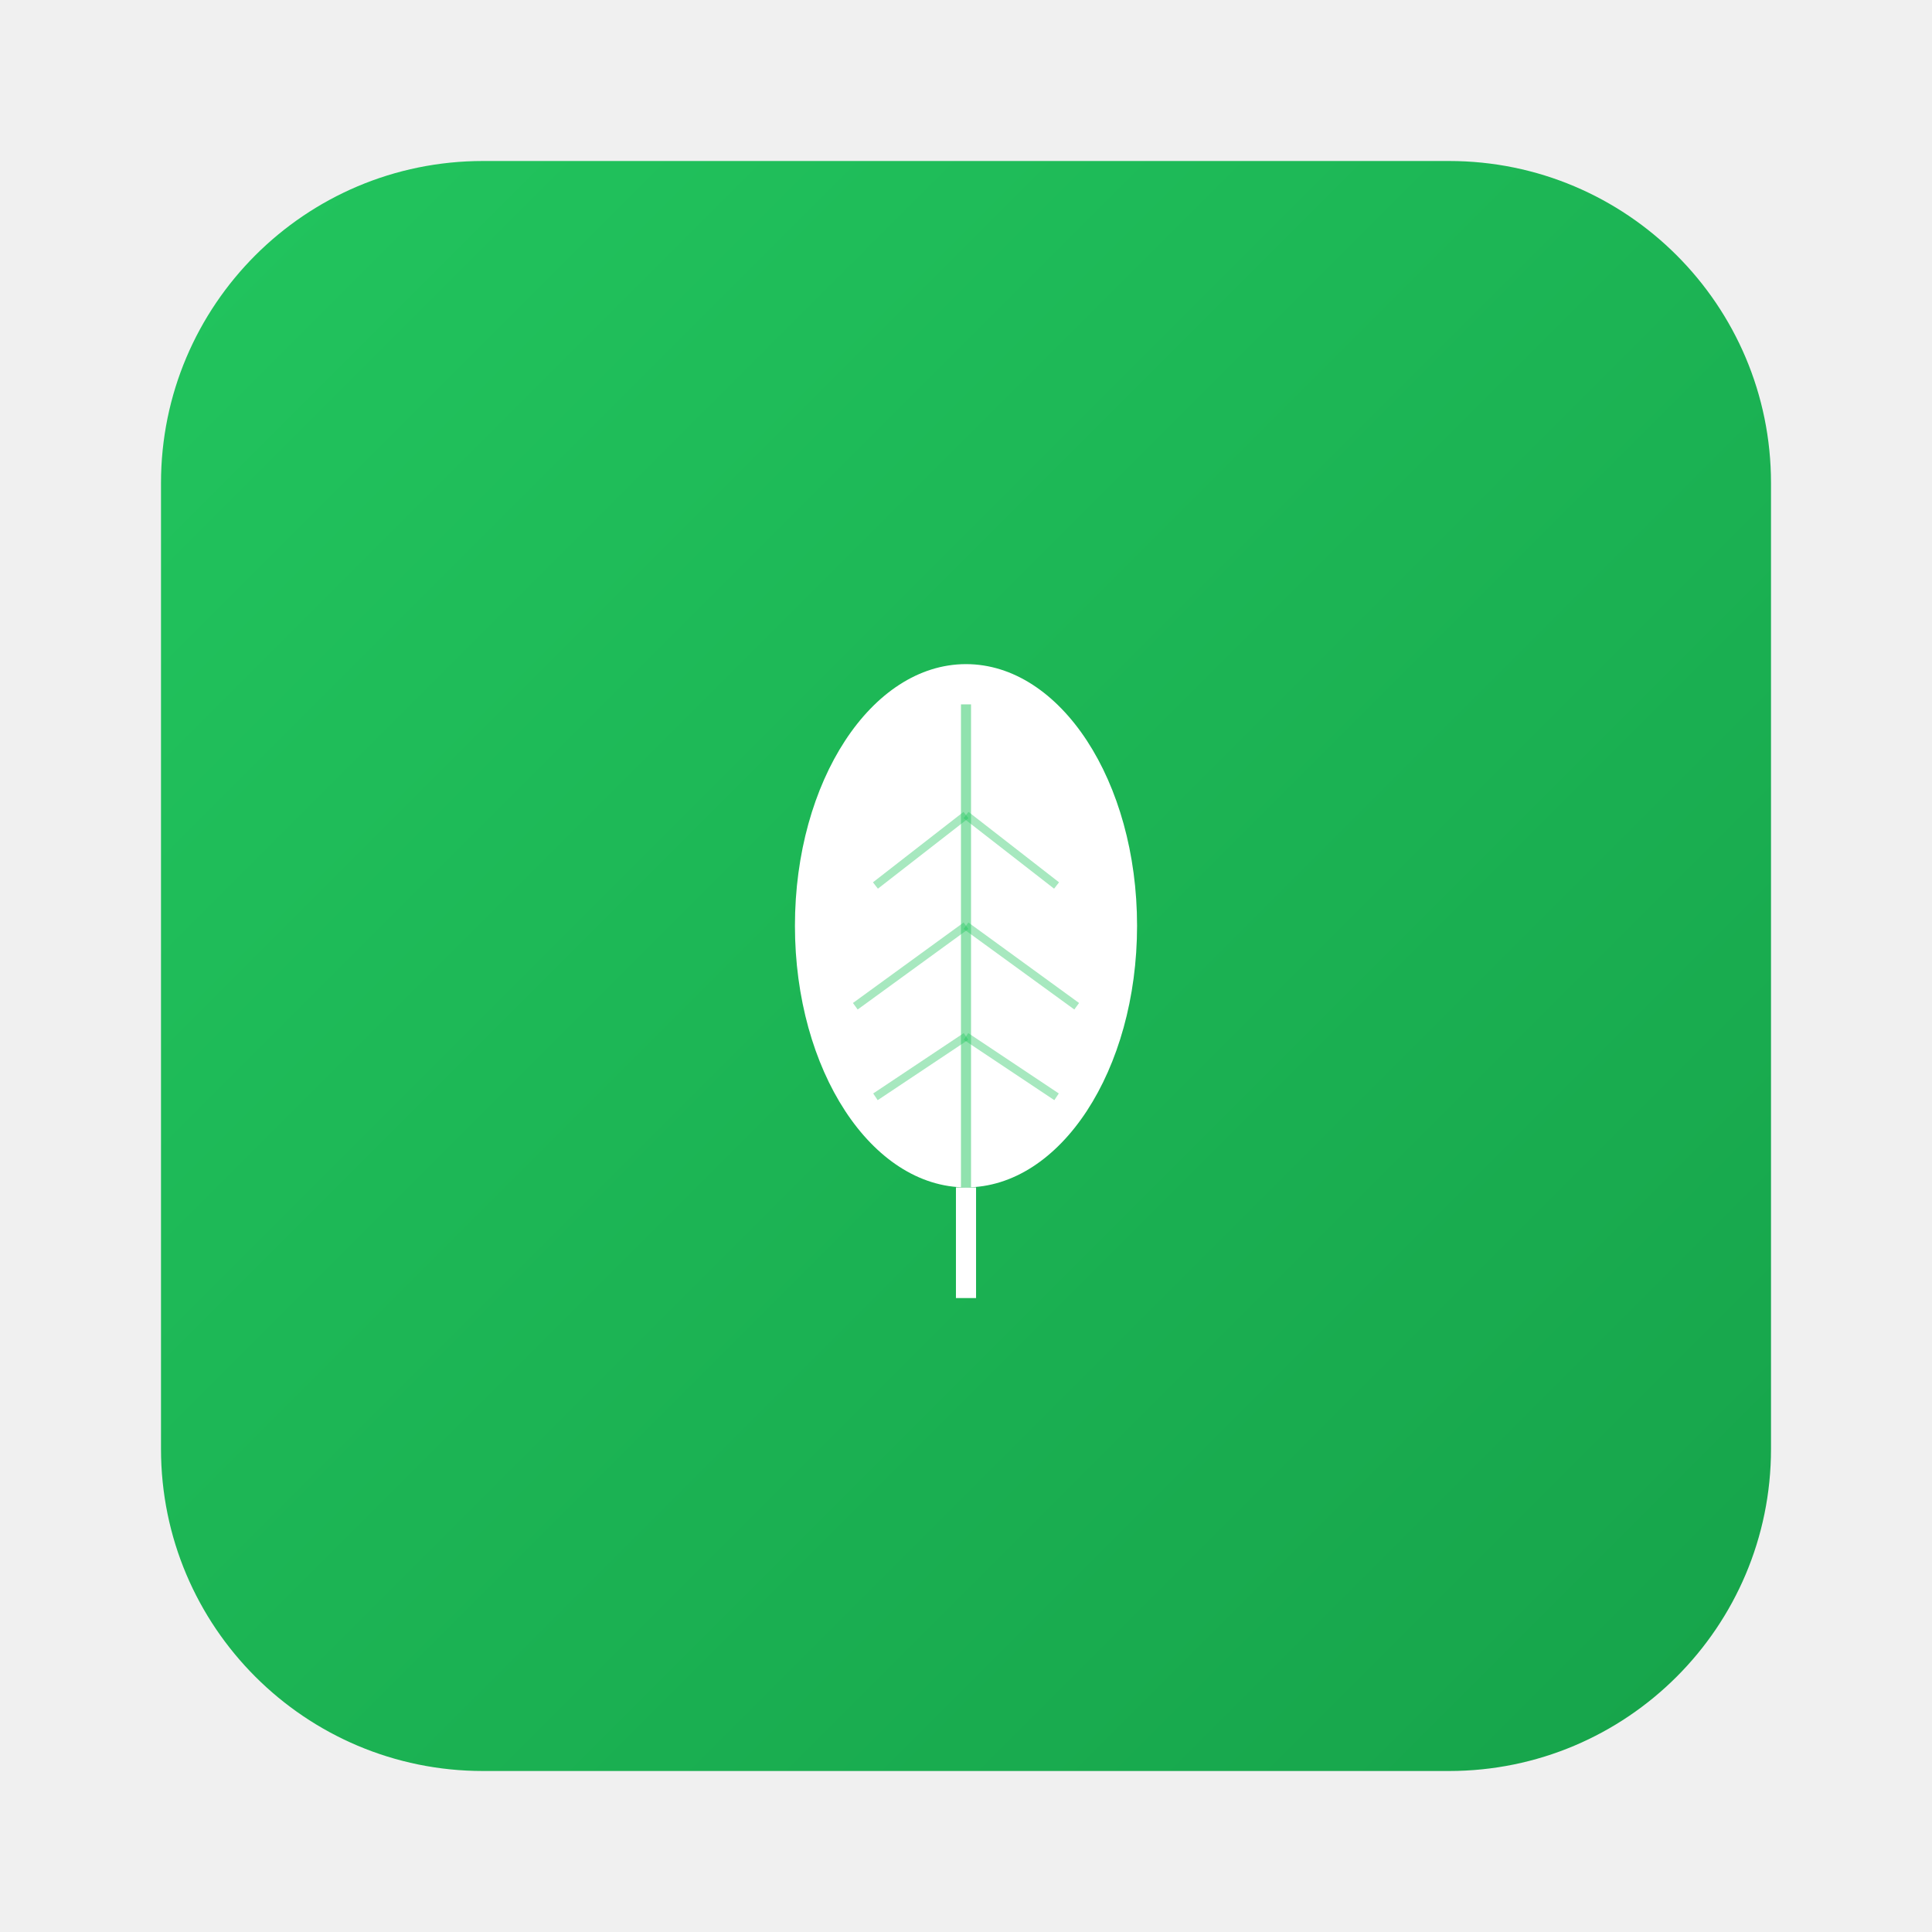
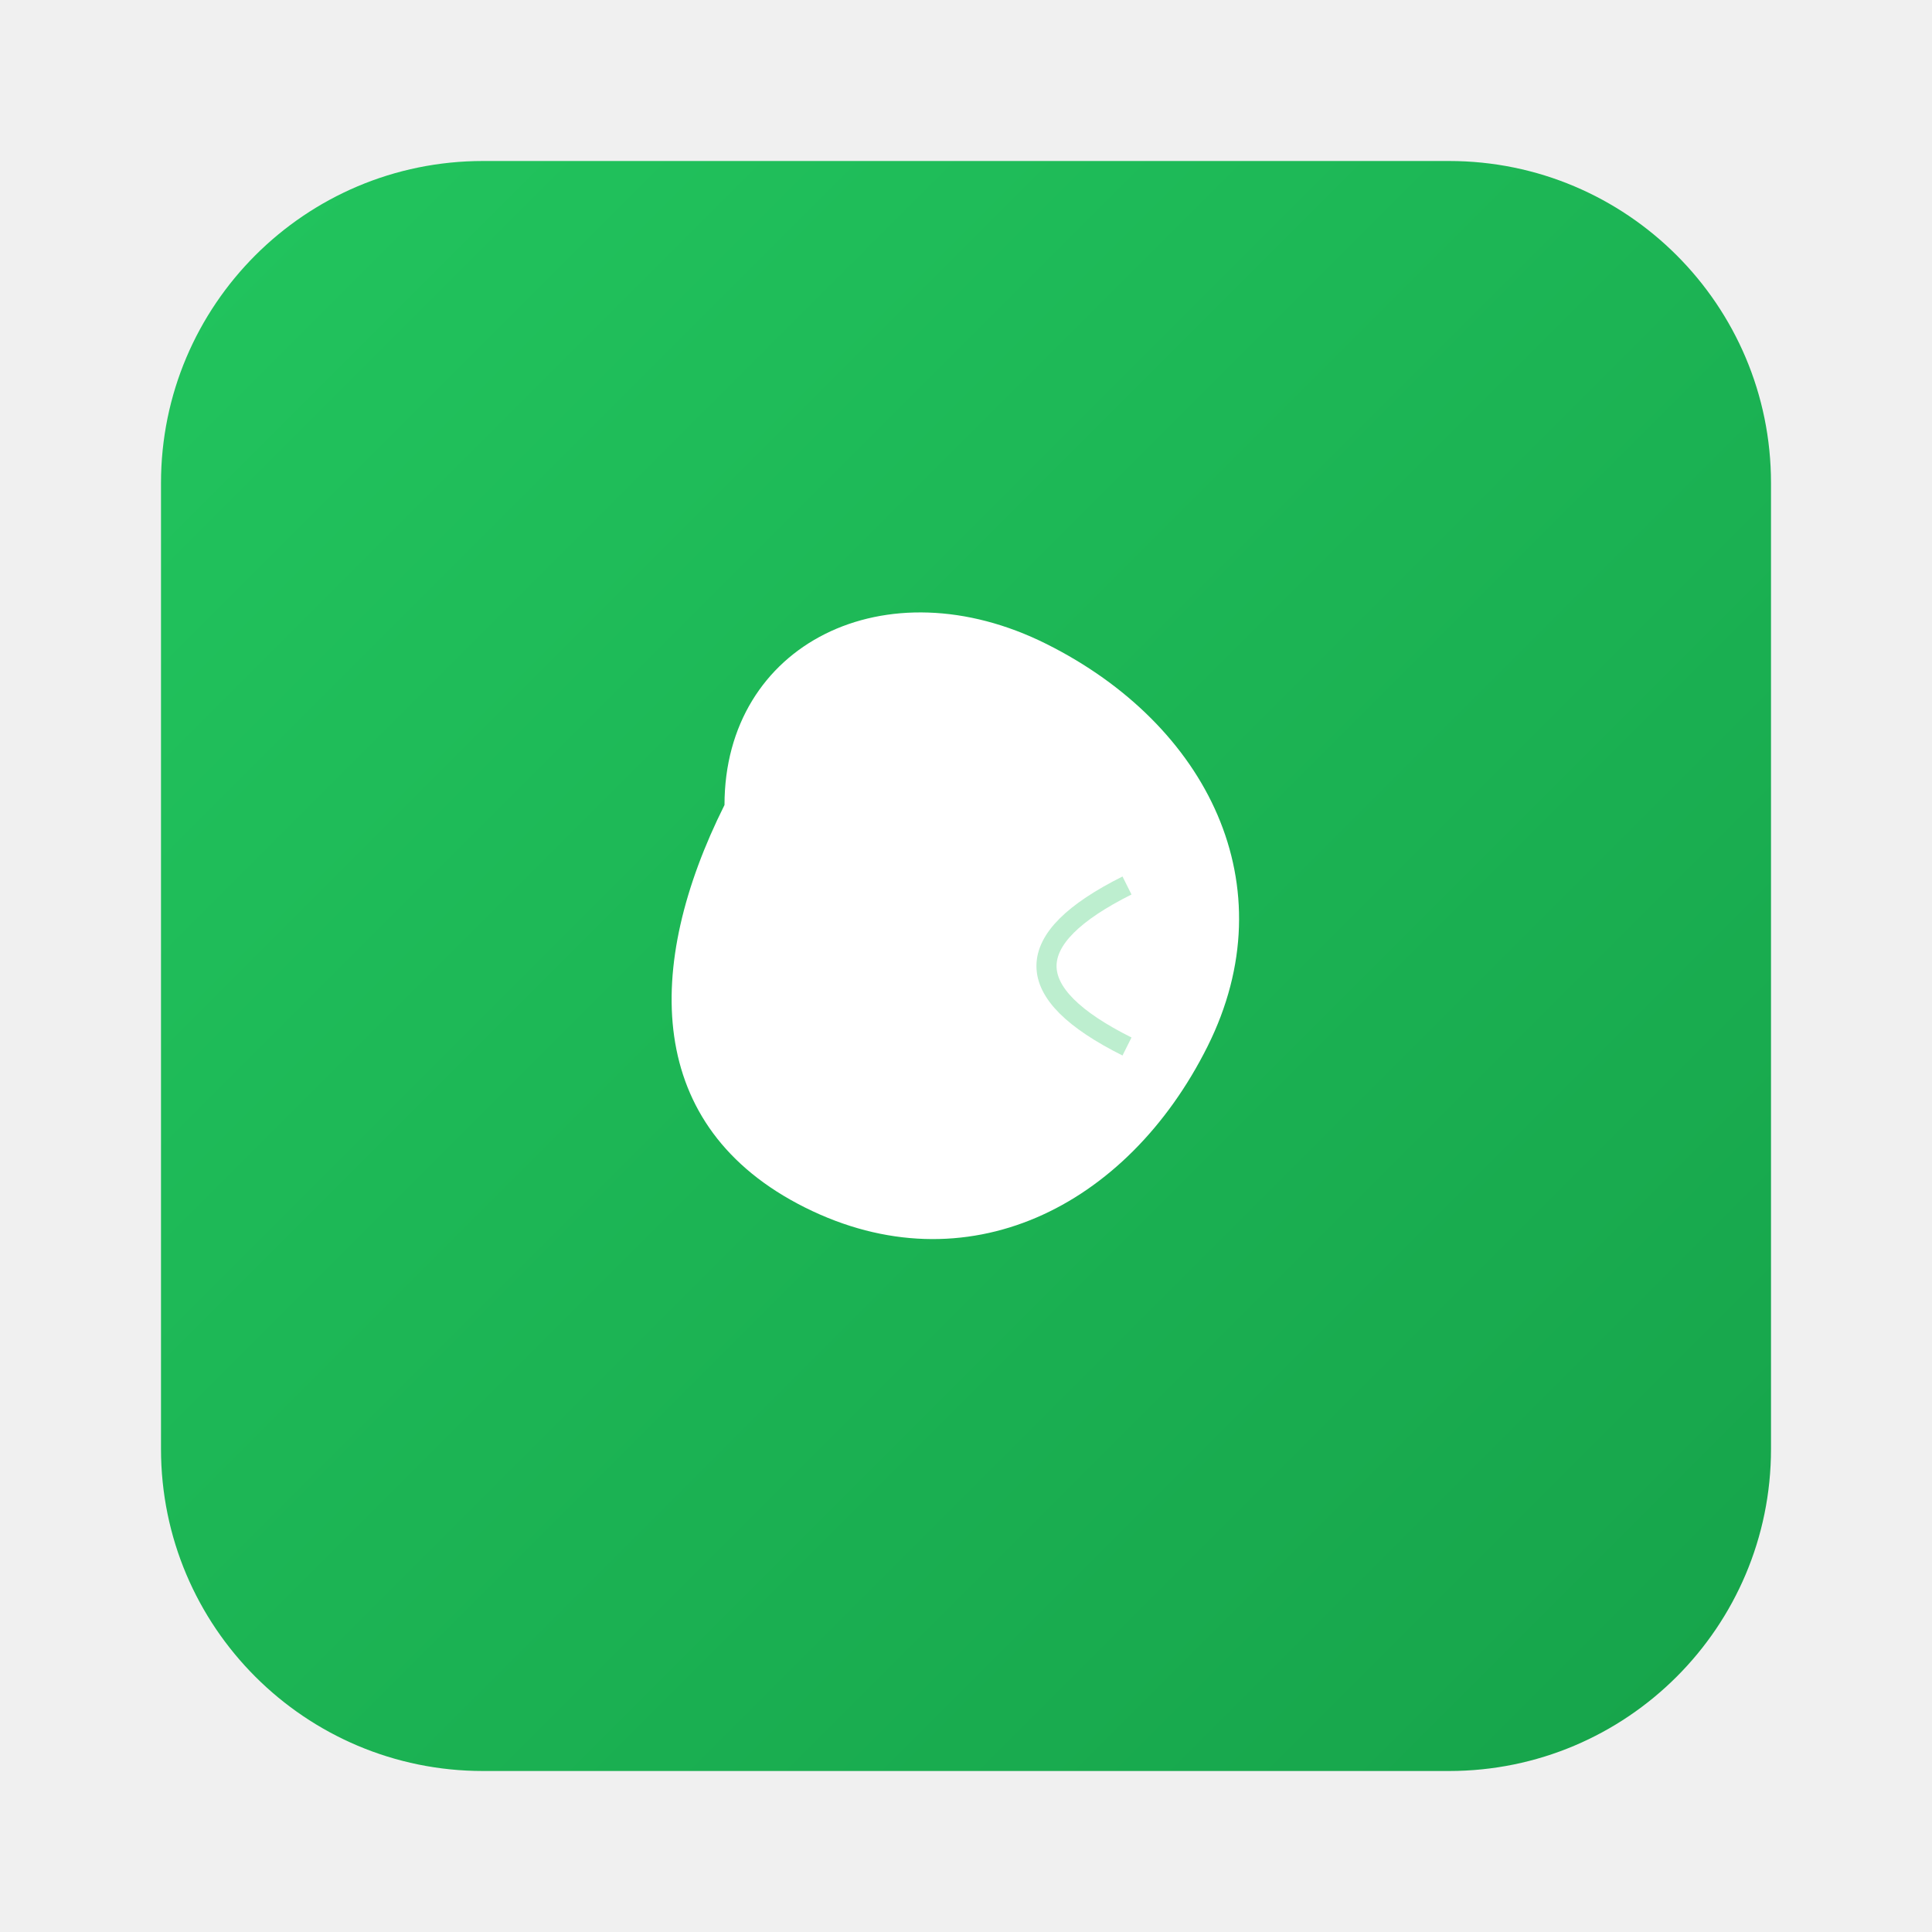
<svg xmlns="http://www.w3.org/2000/svg" width="192" height="192" viewBox="0 0 192 192">
  <defs>
    <linearGradient id="greenGradient" x1="0%" y1="0%" x2="100%" y2="100%">
      <stop offset="0%" style="stop-color:#22c55e" />
      <stop offset="100%" style="stop-color:#16a34a" />
    </linearGradient>
  </defs>
  <rect x="16" y="16" width="160" height="160" rx="32" fill="url(#greenGradient)" />
  <g transform="translate(96, 96)">
-     <ellipse cx="0" cy="-4" rx="17" ry="26" fill="white" />
-     <rect x="-1" y="22" width="2" height="11" fill="white" />
-     <line x1="0" y1="-26" x2="0" y2="22" stroke="#22c55e" stroke-width="1" opacity="0.5" />
-     <line x1="0" y1="-15" x2="-9" y2="-8" stroke="#22c55e" stroke-width="0.8" opacity="0.4" />
-     <line x1="0" y1="-15" x2="9" y2="-8" stroke="#22c55e" stroke-width="0.8" opacity="0.4" />
-     <line x1="0" y1="-4" x2="-11" y2="4" stroke="#22c55e" stroke-width="0.8" opacity="0.4" />
-     <line x1="0" y1="-4" x2="11" y2="4" stroke="#22c55e" stroke-width="0.8" opacity="0.4" />
-     <line x1="0" y1="7" x2="-9" y2="13" stroke="#22c55e" stroke-width="0.8" opacity="0.4" />
-     <line x1="0" y1="7" x2="9" y2="13" stroke="#22c55e" stroke-width="0.8" opacity="0.4" />
+     <path d="M-24,-16 C-24,-32 -8,-40 8,-32 C24,-24 32,-8 24,8 C16,24 0, 32 -16,24 C-32,16 -32,0 -24,-16 Z" fill="white" />
+     <path d="M16,-8 Q0,0 16,8" stroke="#22c55e" stroke-width="2" fill="none" opacity="0.3" />
  </g>
</svg>
